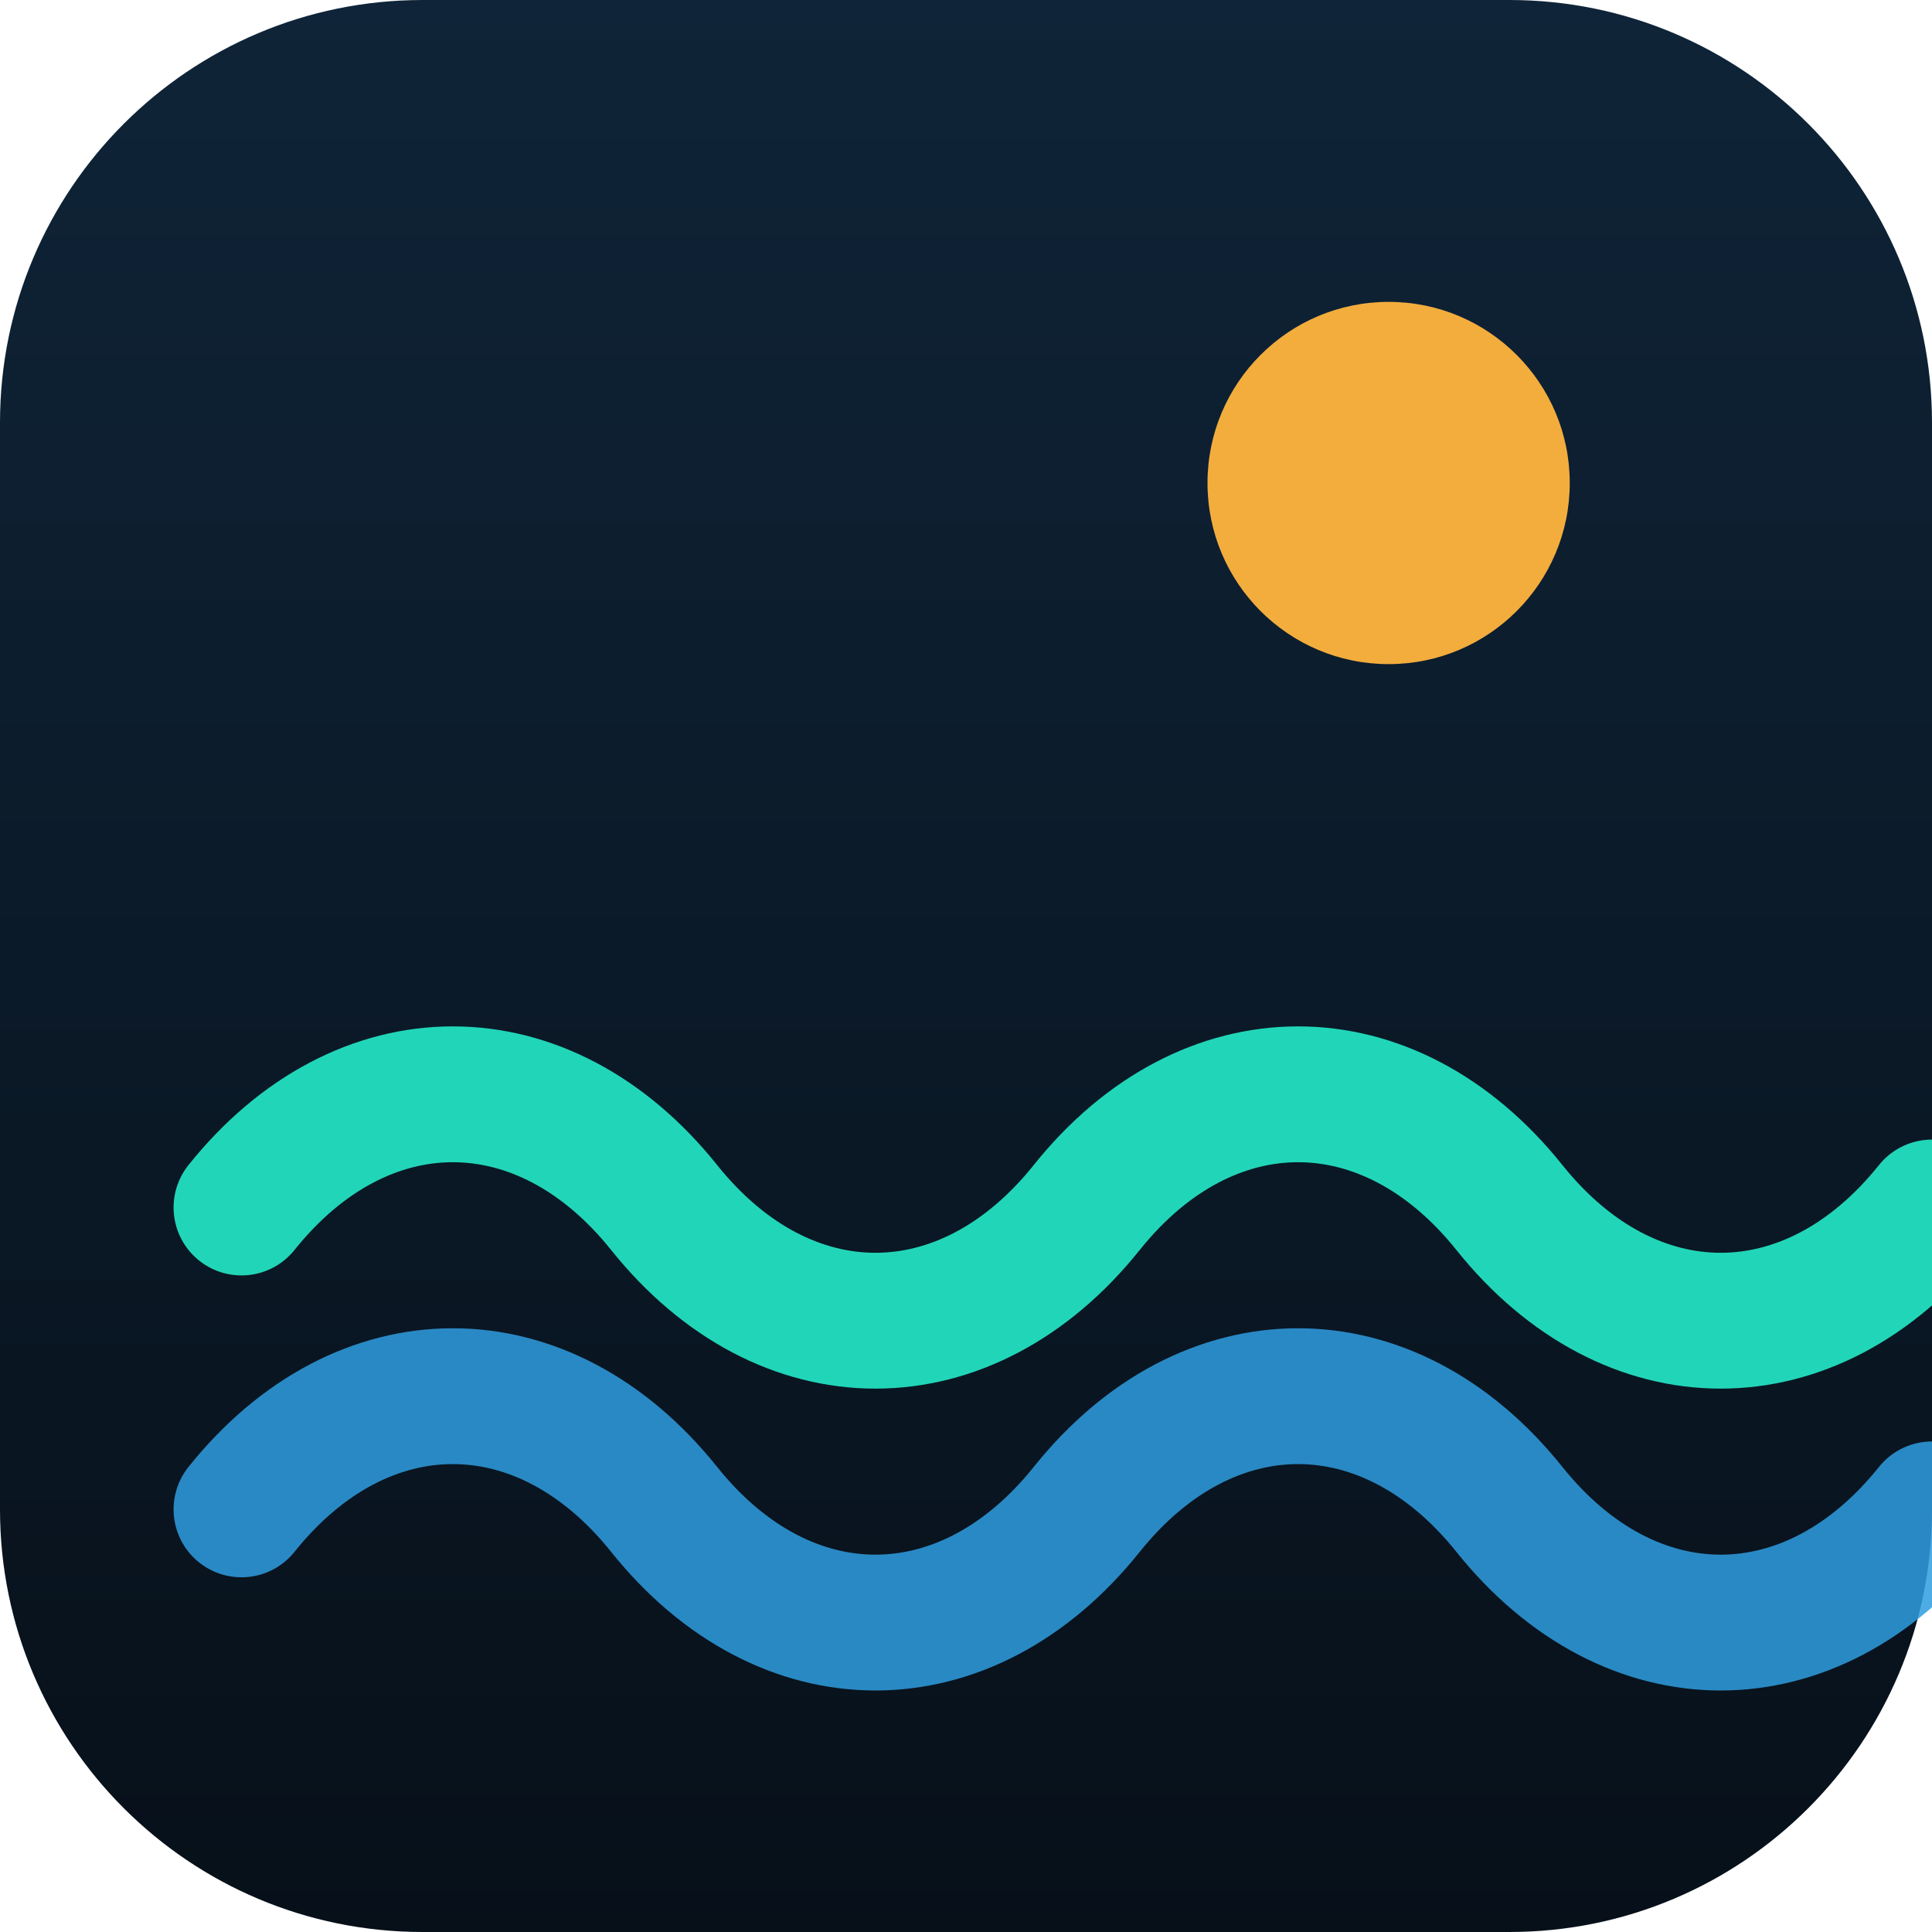
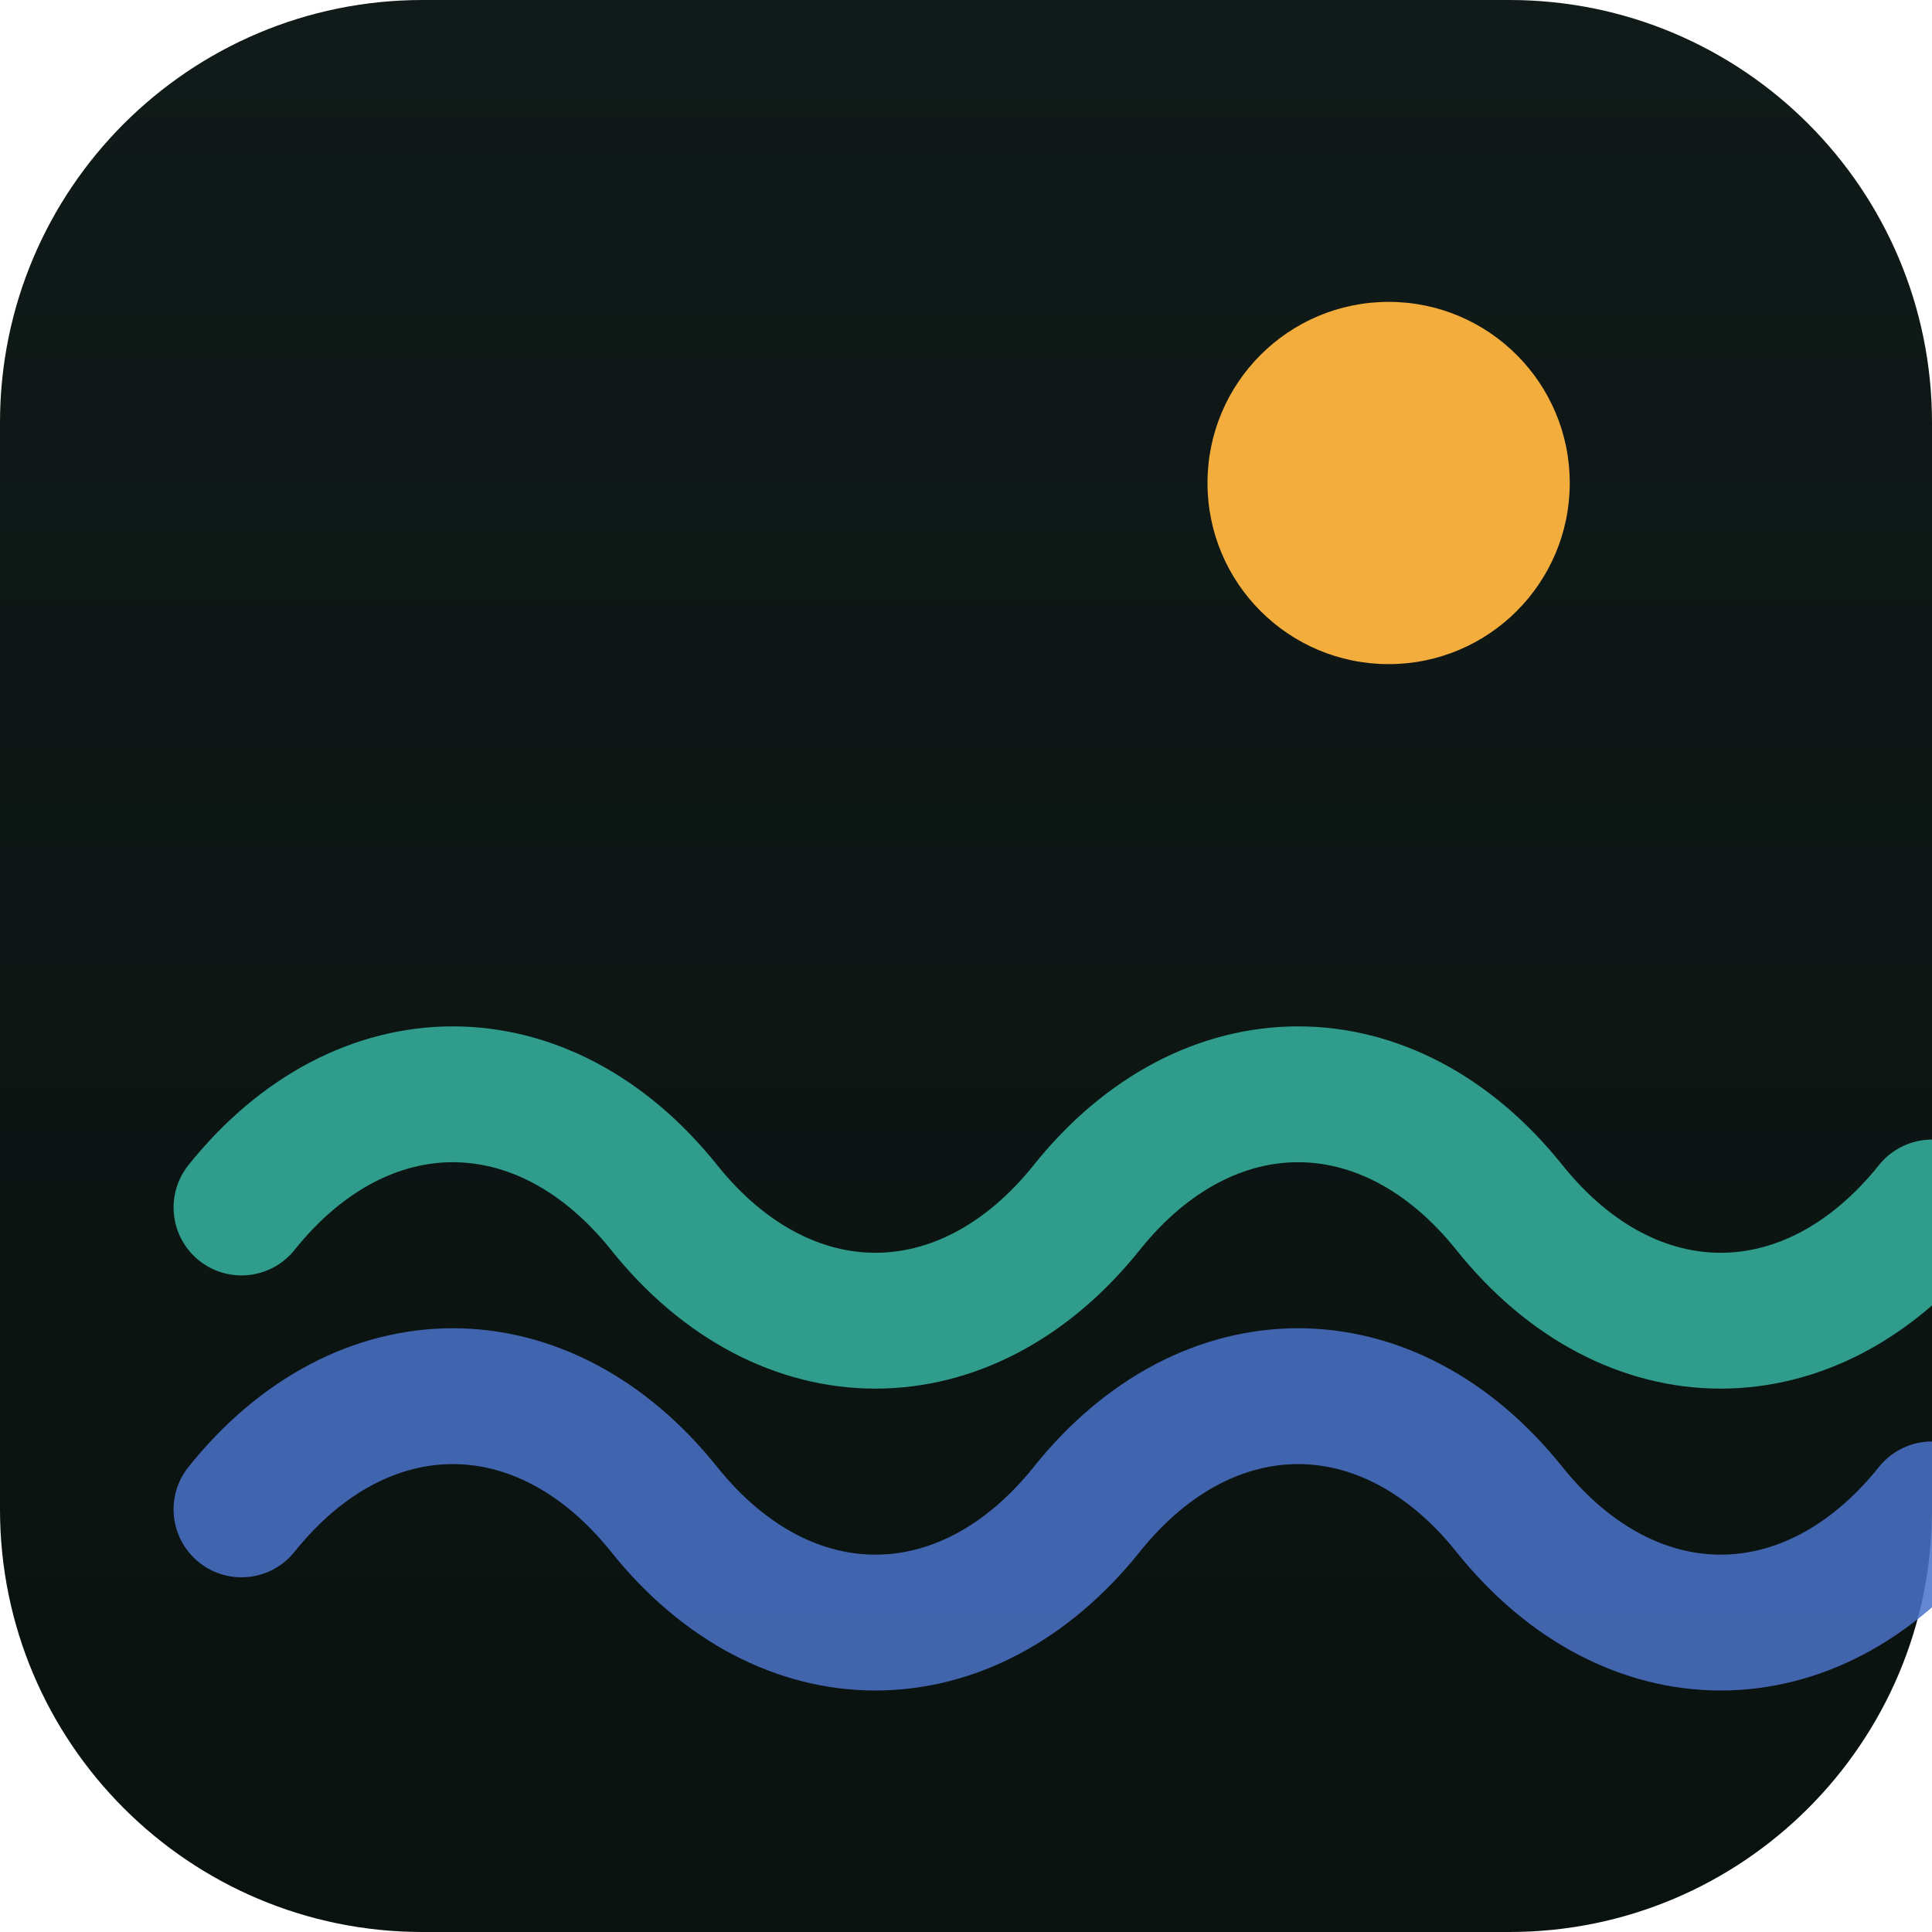
<svg xmlns="http://www.w3.org/2000/svg" viewBox="0 0 64 64">
  <defs>
    <linearGradient id="bg" x1="0" y1="0" x2="0" y2="1">
-       <stop offset="0%" stop-color="#0f2438" />
-       <stop offset="100%" stop-color="#071019" />
+       <stop offset="0%" stop-color="#101a18" />
+       <stop offset="100%" stop-color="#0a120f" />
    </linearGradient>
  </defs>
  <rect width="64" height="64" rx="14" fill="url(#bg)" />
-   <path d="M8 40c4-5 10-5 14 0s10 5 14 0 10-5 14 0 10 5 14 0" fill="none" stroke="#21d6b8" stroke-width="4.5" stroke-linecap="round" stroke-linejoin="round" />
-   <path d="M8 50c4-5 10-5 14 0s10 5 14 0 10-5 14 0 10 5 14 0" fill="none" stroke="#2f9de0" stroke-width="4.5" stroke-linecap="round" stroke-linejoin="round" opacity="0.85" />
+   <path d="M8 40c4-5 10-5 14 0s10 5 14 0 10-5 14 0 10 5 14 0" fill="none" stroke="#2f9c8c" stroke-width="4.5" stroke-linecap="round" stroke-linejoin="round" />
+   <path d="M8 50c4-5 10-5 14 0s10 5 14 0 10-5 14 0 10 5 14 0" fill="none" stroke="#4a72c9" stroke-width="4.5" stroke-linecap="round" stroke-linejoin="round" opacity="0.85" />
  <circle cx="46" cy="16" r="6" fill="#f3ad3d" />
</svg>
